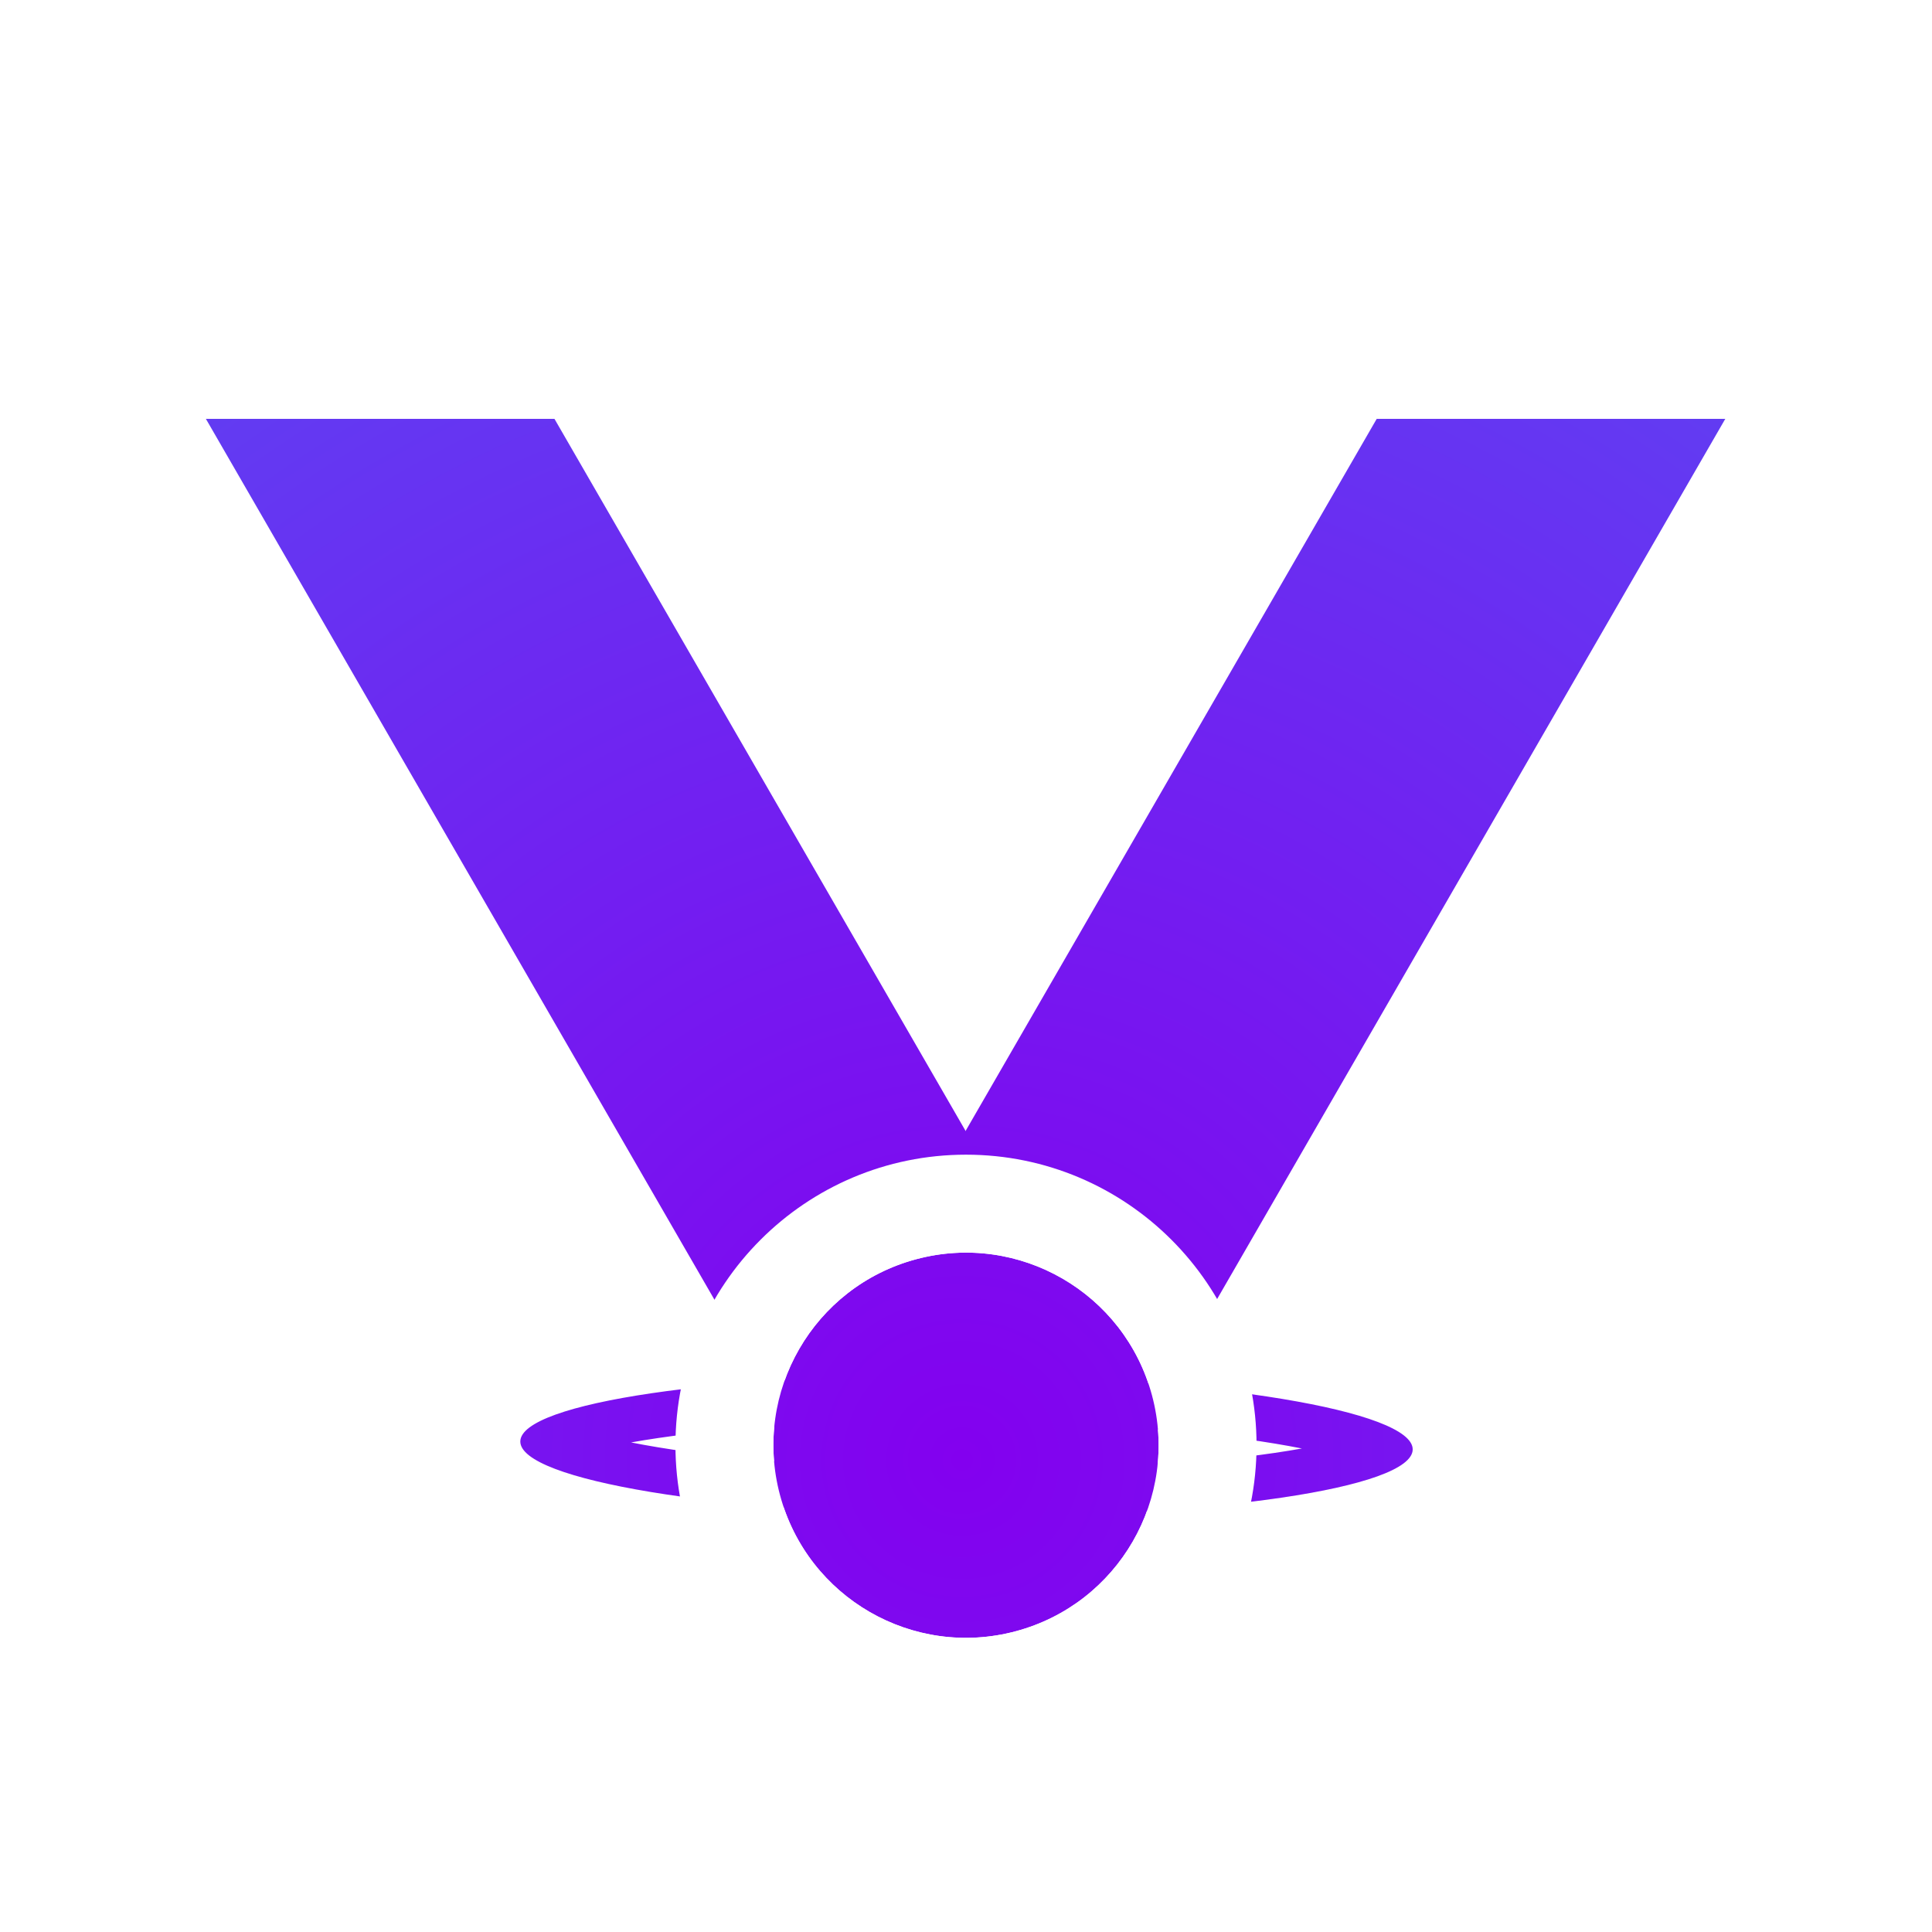
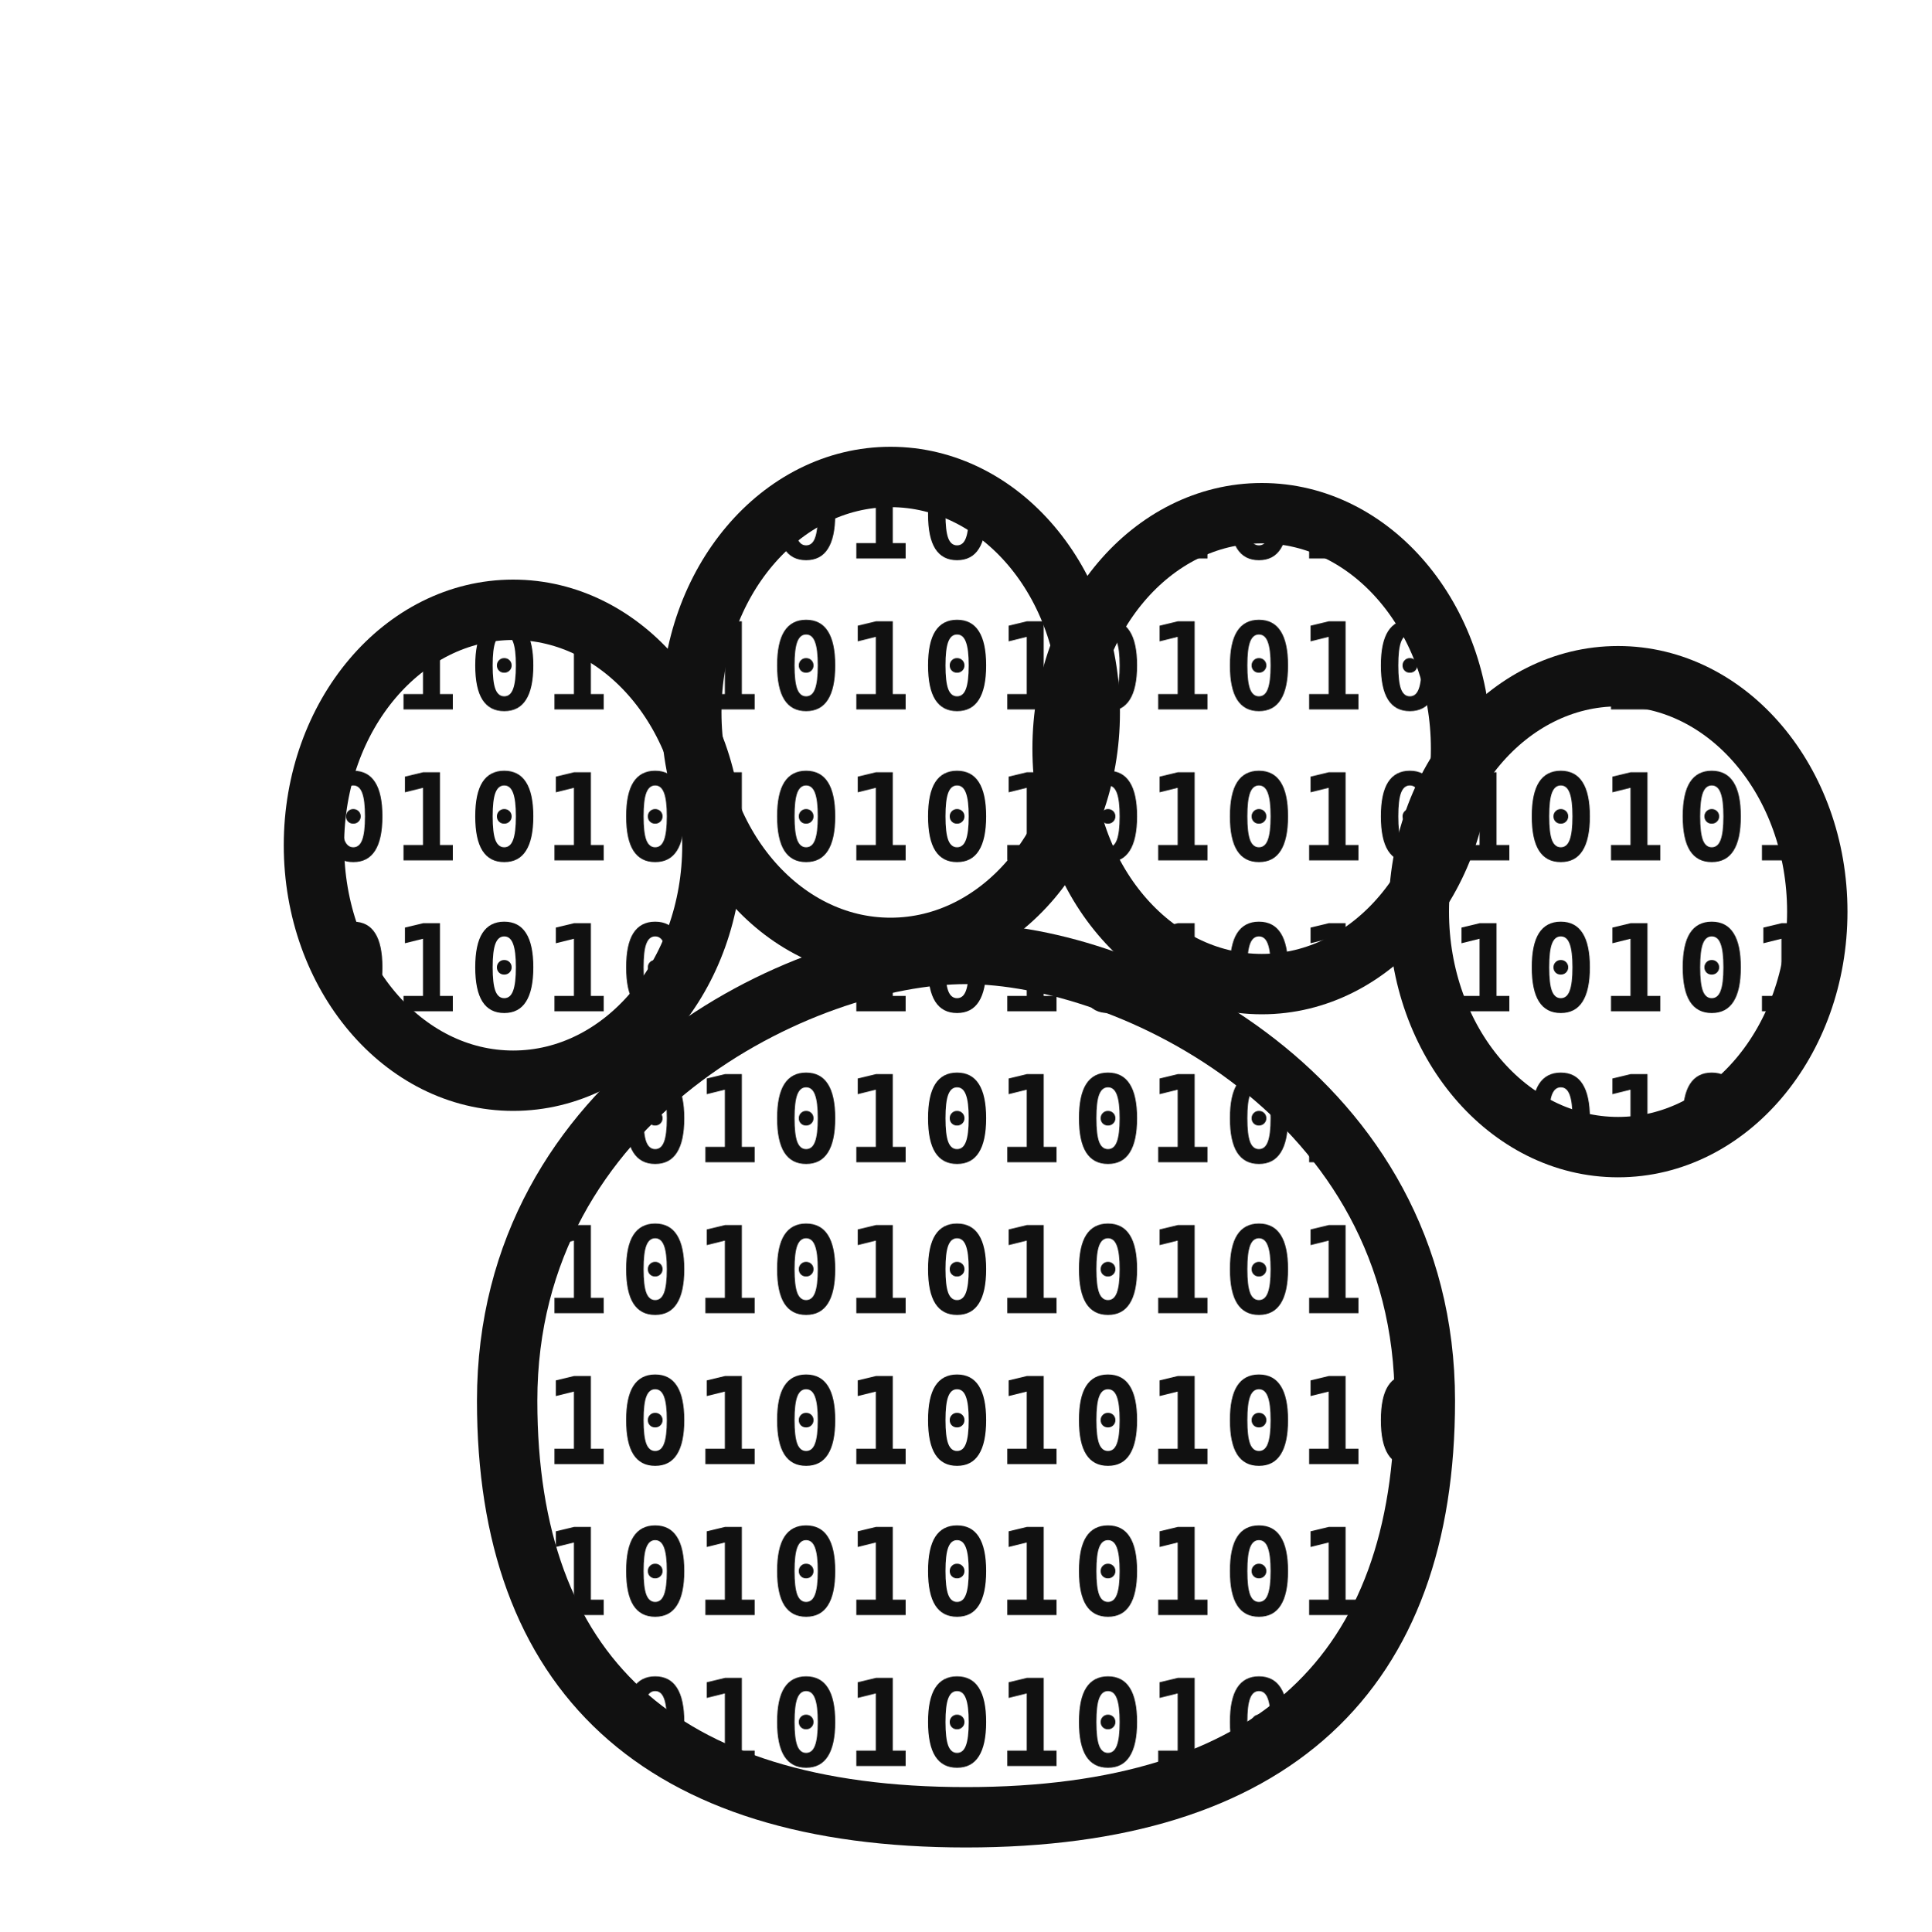
- <svg xmlns="http://www.w3.org/2000/svg" width="1024" height="1024" viewBox="0 0 1024 1024" fill="none">
-   <mask id="mask0_757_102259" style="mask-type:alpha" maskUnits="userSpaceOnUse" x="97" y="222" width="830" height="647">
-     <path fill-rule="evenodd" clip-rule="evenodd" d="M729.48 756.469C729.478 756.471 729.475 756.473 729.472 756.475C729.606 756.361 729.625 756.36 729.48 756.469ZM690.046 767.723C685.618 766.845 680.868 765.982 675.803 765.143C634.63 758.32 576.843 753.701 512.383 753.12C447.923 752.538 390.063 756.114 348.774 762.193C343.694 762.941 338.929 763.717 334.486 764.515C338.914 765.394 343.664 766.256 348.729 767.095C389.902 773.918 447.689 778.537 512.149 779.119C576.609 779.7 634.469 776.124 675.758 770.045C680.838 769.298 685.603 768.521 690.046 767.723ZM295.261 752.552C295.118 752.441 295.137 752.442 295.269 752.558C295.266 752.556 295.264 752.554 295.261 752.552ZM295.052 775.769C295.054 775.768 295.057 775.766 295.06 775.764C294.926 775.877 294.907 775.878 295.052 775.769ZM729.263 779.68C729.266 779.682 729.268 779.684 729.271 779.686C729.413 779.798 729.395 779.796 729.263 779.68ZM511.932 803.118C642.542 804.296 748.572 788.686 748.756 768.252C748.941 747.819 643.21 730.299 512.6 729.121C381.99 727.942 275.96 743.552 275.776 763.986C275.591 784.42 381.322 801.939 511.932 803.118Z" fill="url(#paint0_linear_757_102259)" />
-     <path fill-rule="evenodd" clip-rule="evenodd" d="M729.48 756.469C729.478 756.471 729.475 756.473 729.472 756.475C729.606 756.361 729.625 756.36 729.48 756.469ZM690.046 767.723C685.618 766.845 680.868 765.982 675.803 765.143C634.63 758.32 576.843 753.701 512.383 753.12C447.923 752.538 390.063 756.114 348.774 762.193C343.694 762.941 338.929 763.717 334.486 764.515C338.914 765.394 343.664 766.256 348.729 767.095C389.902 773.918 447.689 778.537 512.149 779.119C576.609 779.7 634.469 776.124 675.758 770.045C680.838 769.298 685.603 768.521 690.046 767.723ZM295.261 752.552C295.118 752.441 295.137 752.442 295.269 752.558C295.266 752.556 295.264 752.554 295.261 752.552ZM295.052 775.769C295.054 775.768 295.057 775.766 295.06 775.764C294.926 775.877 294.907 775.878 295.052 775.769ZM729.263 779.68C729.266 779.682 729.268 779.684 729.271 779.686C729.413 779.798 729.395 779.796 729.263 779.68ZM511.932 803.118C642.542 804.296 748.572 788.686 748.756 768.252C748.941 747.819 643.21 730.299 512.6 729.121C381.99 727.942 275.96 743.552 275.776 763.986C275.591 784.42 381.322 801.939 511.932 803.118Z" fill="url(#paint1_linear_757_102259)" />
-     <mask id="mask1_757_102259" style="mask-type:alpha" maskUnits="userSpaceOnUse" x="97" y="121" width="830" height="748">
-       <g style="mix-blend-mode:darken">
-         <ellipse cx="512" cy="766" rx="102.062" ry="102.062" transform="rotate(-15 512 766)" fill="#9038FF" />
-       </g>
-       <rect x="-0.183" y="-0.683" width="579" height="159" transform="matrix(0.5 -0.866025 -0.866025 -0.5 635.881 702.112)" fill="#D9D9D9" stroke="black" stroke-linejoin="round" />
-       <rect x="387.183" y="702.612" width="579" height="159" transform="rotate(-120 387.183 702.612)" fill="#D9D9D9" stroke="black" stroke-linejoin="round" />
-     </mask>
-     <g mask="url(#mask1_757_102259)">
-       <rect x="-15" y="222" width="1071" height="979" fill="#D9D9D9" />
+ <svg xmlns="http://www.w3.org/2000/svg" viewBox="0 0 256 256" aria-label="Binary Paw">
+   <style>
+     :root {
+       color: #111;
+     }
+     @media (prefers-color-scheme: dark) {
+       :root {
+         color: #fff;
+       }
+     }
+     .outline {
+       fill: none;
+       stroke: currentColor;
+       stroke-width: 8;
+       stroke-linejoin: round;
+     }
+     .fill-bits {
+       fill: url(#bits);
+       stroke: currentColor;
+       stroke-width: 4;
+     }
+     .solid {
+       display: none;
+       fill: currentColor;
+     }
+     /* 小尺寸时改用纯色，避免 0/1 细节糊掉（例如作为 16×16 favicon） */
+     @media (max-width: 32px) {
+       .fill-bits {
+         display: none;
+       }
+       .solid {
+         display: inline;
+       }
+     }
+   </style>
+   <defs>
+     <pattern id="bits" patternUnits="userSpaceOnUse" width="20" height="20">
+       <rect width="20" height="20" fill="none" />
+       <text x="2" y="14" font-family="ui-monospace, SFMono-Regular, Menlo, Consolas, monospace" font-size="16" font-weight="bold" fill="currentColor">0</text>
+       <text x="12" y="14" font-family="ui-monospace, SFMono-Regular, Menlo, Consolas, monospace" font-size="16" font-weight="bold" fill="currentColor">1</text>
+     </pattern>
+     <g id="paw-shape">
+       <path d="M67.2,185.6 C67.2,145.2 106.4,126.4 128,126.4 C149.6,126.4 188.8,145.2 188.8,185.6 C188.8,221.6 168.8,240.8 128,240.8 C87.2,240.8 67.2,221.6 67.2,185.6Z" />
+       <ellipse cx="68" cy="112" rx="26.4" ry="31.2" />
+       <ellipse cx="118" cy="94.4" rx="26.4" ry="31.2" />
+       <ellipse cx="167.2" cy="99.2" rx="26.4" ry="31.2" />
+       <ellipse cx="214.4" cy="120.8" rx="26.4" ry="31.2" />
    </g>
-   </mask>
-   <g mask="url(#mask0_757_102259)">
-     <path fill-rule="evenodd" clip-rule="evenodd" d="M1024 0H0V1024H1024V0ZM666 766C666 851.052 597.052 920 512 920C426.948 920 358 851.052 358 766C358 680.949 426.948 612 512 612C597.052 612 666 680.949 666 766ZM610.584 739.585C625.173 794.031 592.862 849.996 538.416 864.585C483.969 879.174 428.005 846.863 413.416 792.416C398.827 737.969 431.138 682.005 485.584 667.416C540.031 652.827 595.995 685.138 610.584 739.585Z" fill="url(#paint2_diamond_757_102259)" />
+   </defs>
+   <use href="#paw-shape" class="fill-bits" />
+   <use href="#paw-shape" class="outline" />
+   <g class="solid">
+     <use href="#paw-shape" />
  </g>
-   <defs>
-     <linearGradient id="paint0_linear_757_102259" x1="472.734" y1="695.005" x2="499.213" y2="841.207" gradientUnits="userSpaceOnUse">
-       <stop stop-color="#9444FB" />
-       <stop offset="1" stop-color="#4D08A4" />
-     </linearGradient>
-     <linearGradient id="paint1_linear_757_102259" x1="543.866" y1="836.077" x2="534.684" y2="776.831" gradientUnits="userSpaceOnUse">
-       <stop stop-opacity="0.19" />
-       <stop offset="1" stop-opacity="0" />
-     </linearGradient>
-     <radialGradient id="paint2_diamond_757_102259" cx="0" cy="0" r="1" gradientUnits="userSpaceOnUse" gradientTransform="translate(510 767) rotate(-90) scale(1452.5)">
-       <stop stop-color="#8300EF" />
-       <stop offset="1" stop-color="#3B82F6" />
-     </radialGradient>
-   </defs>
</svg>
